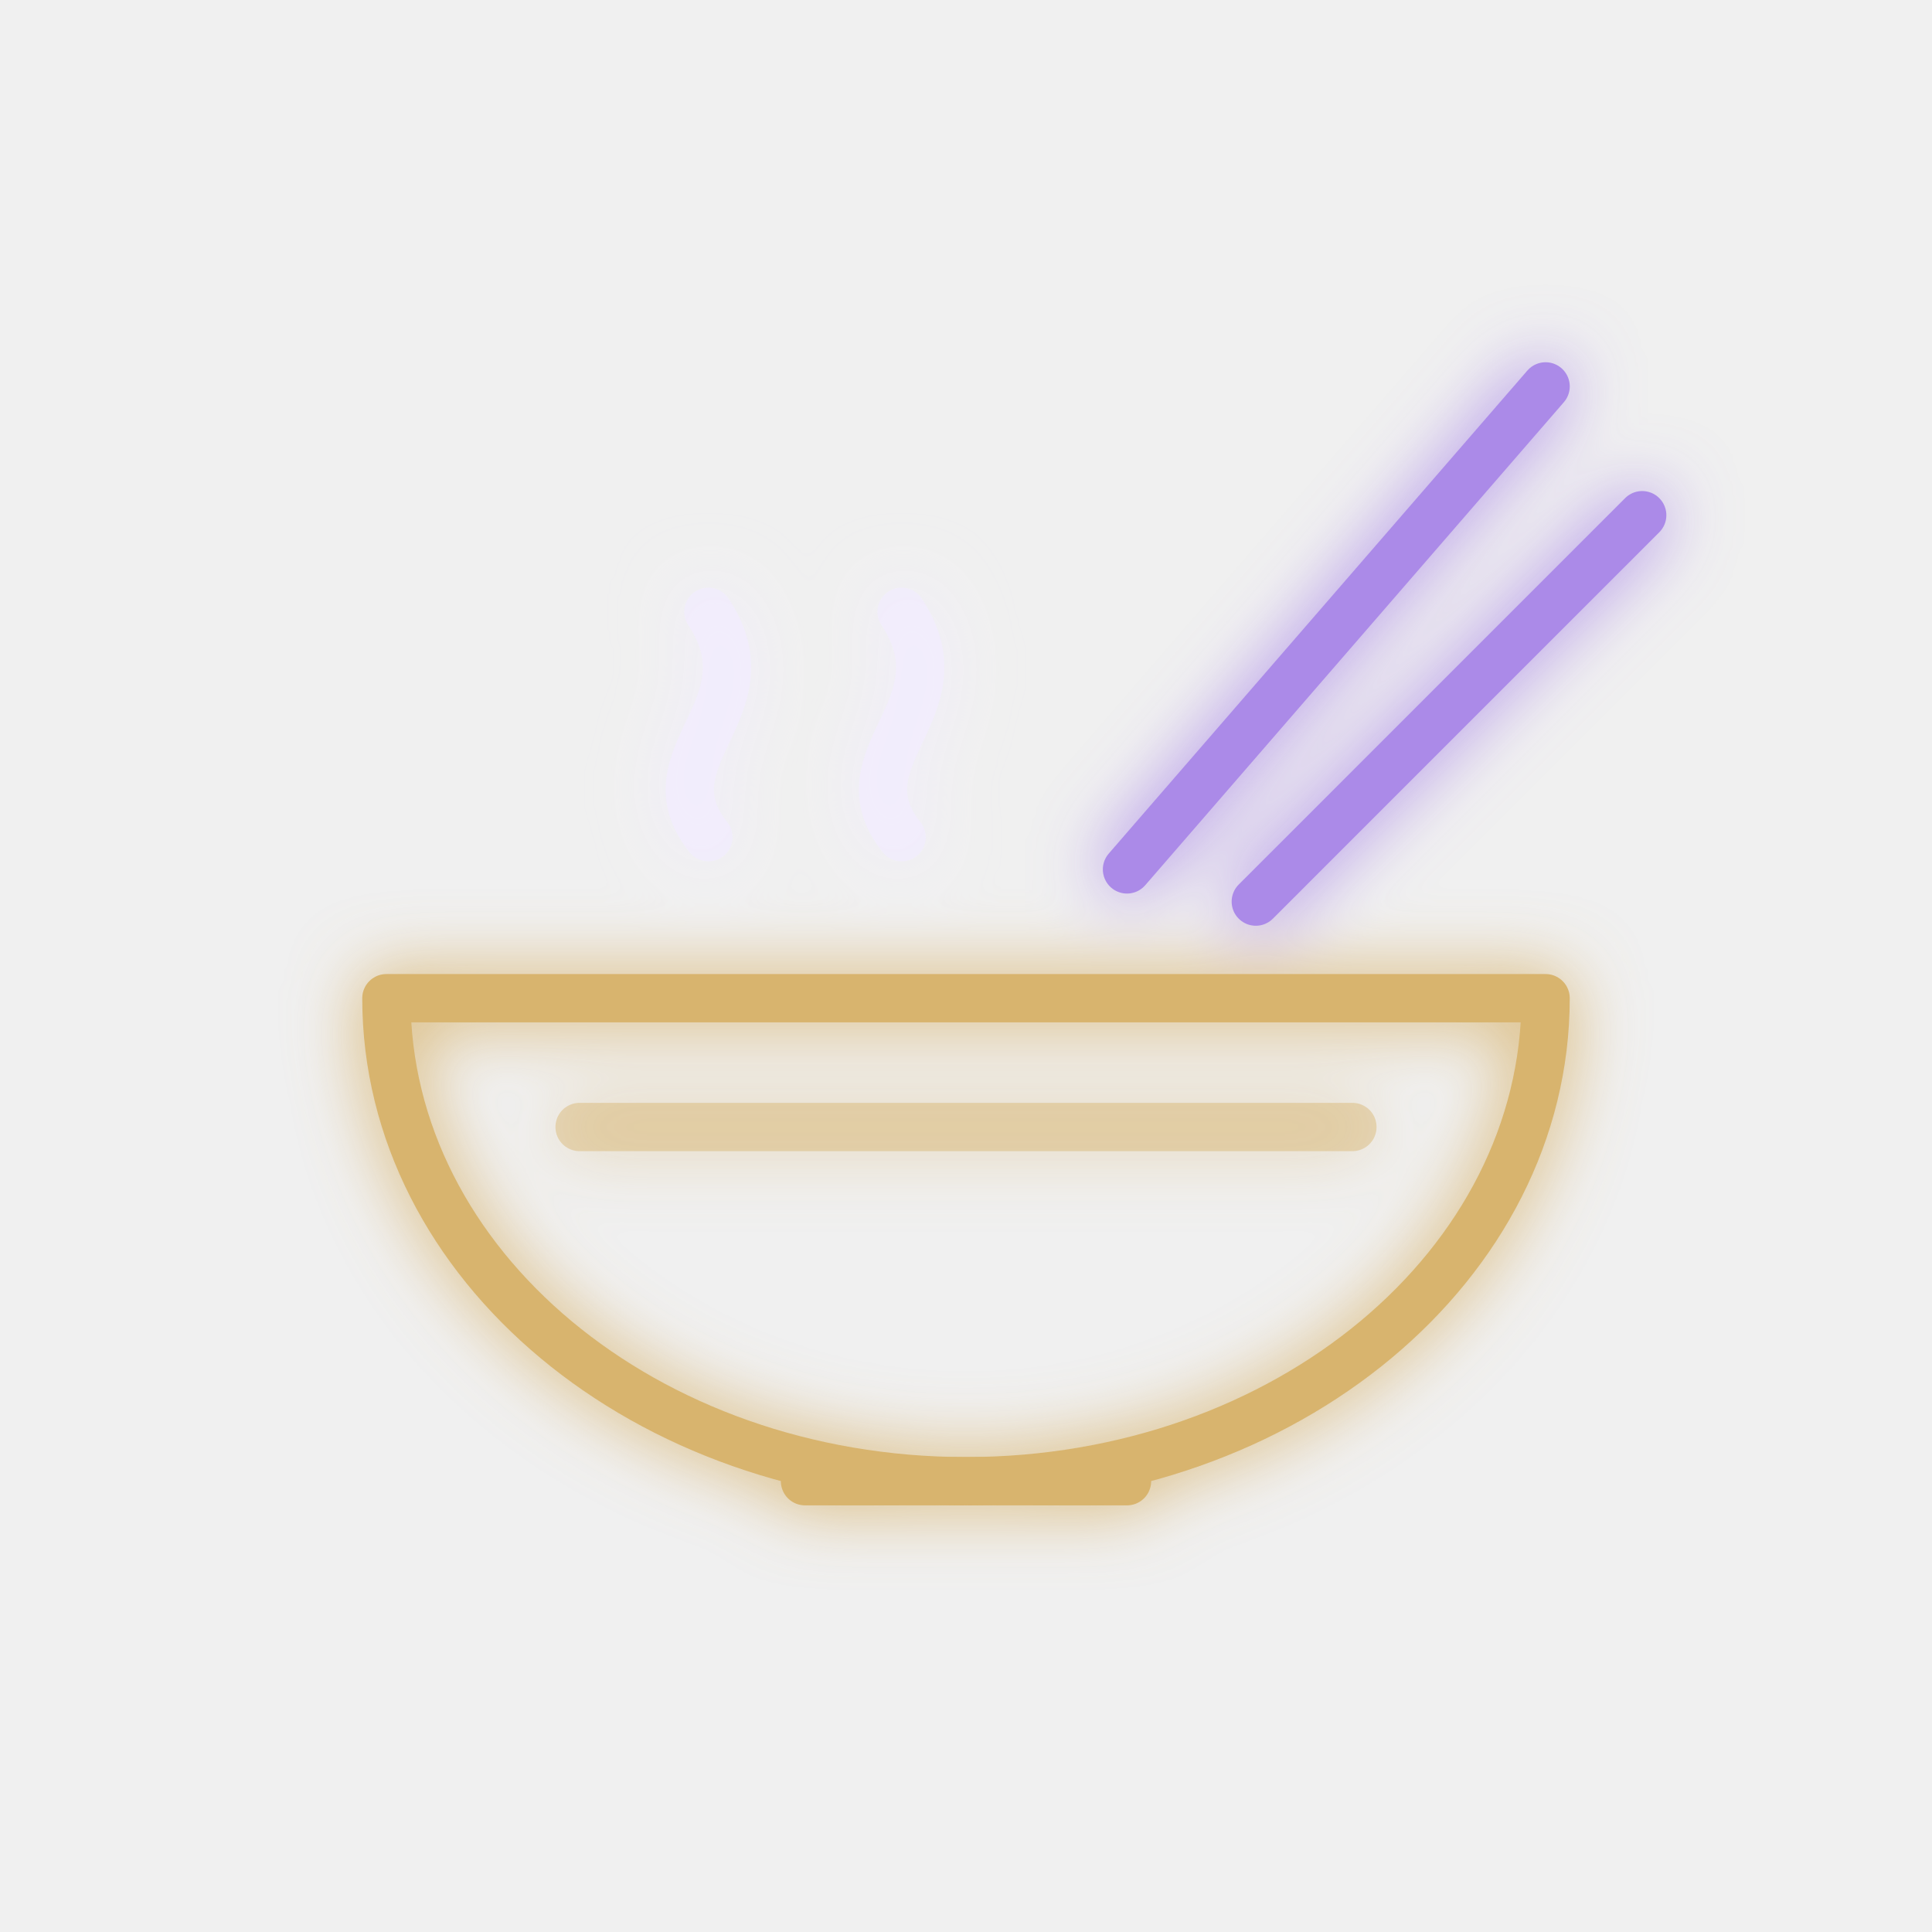
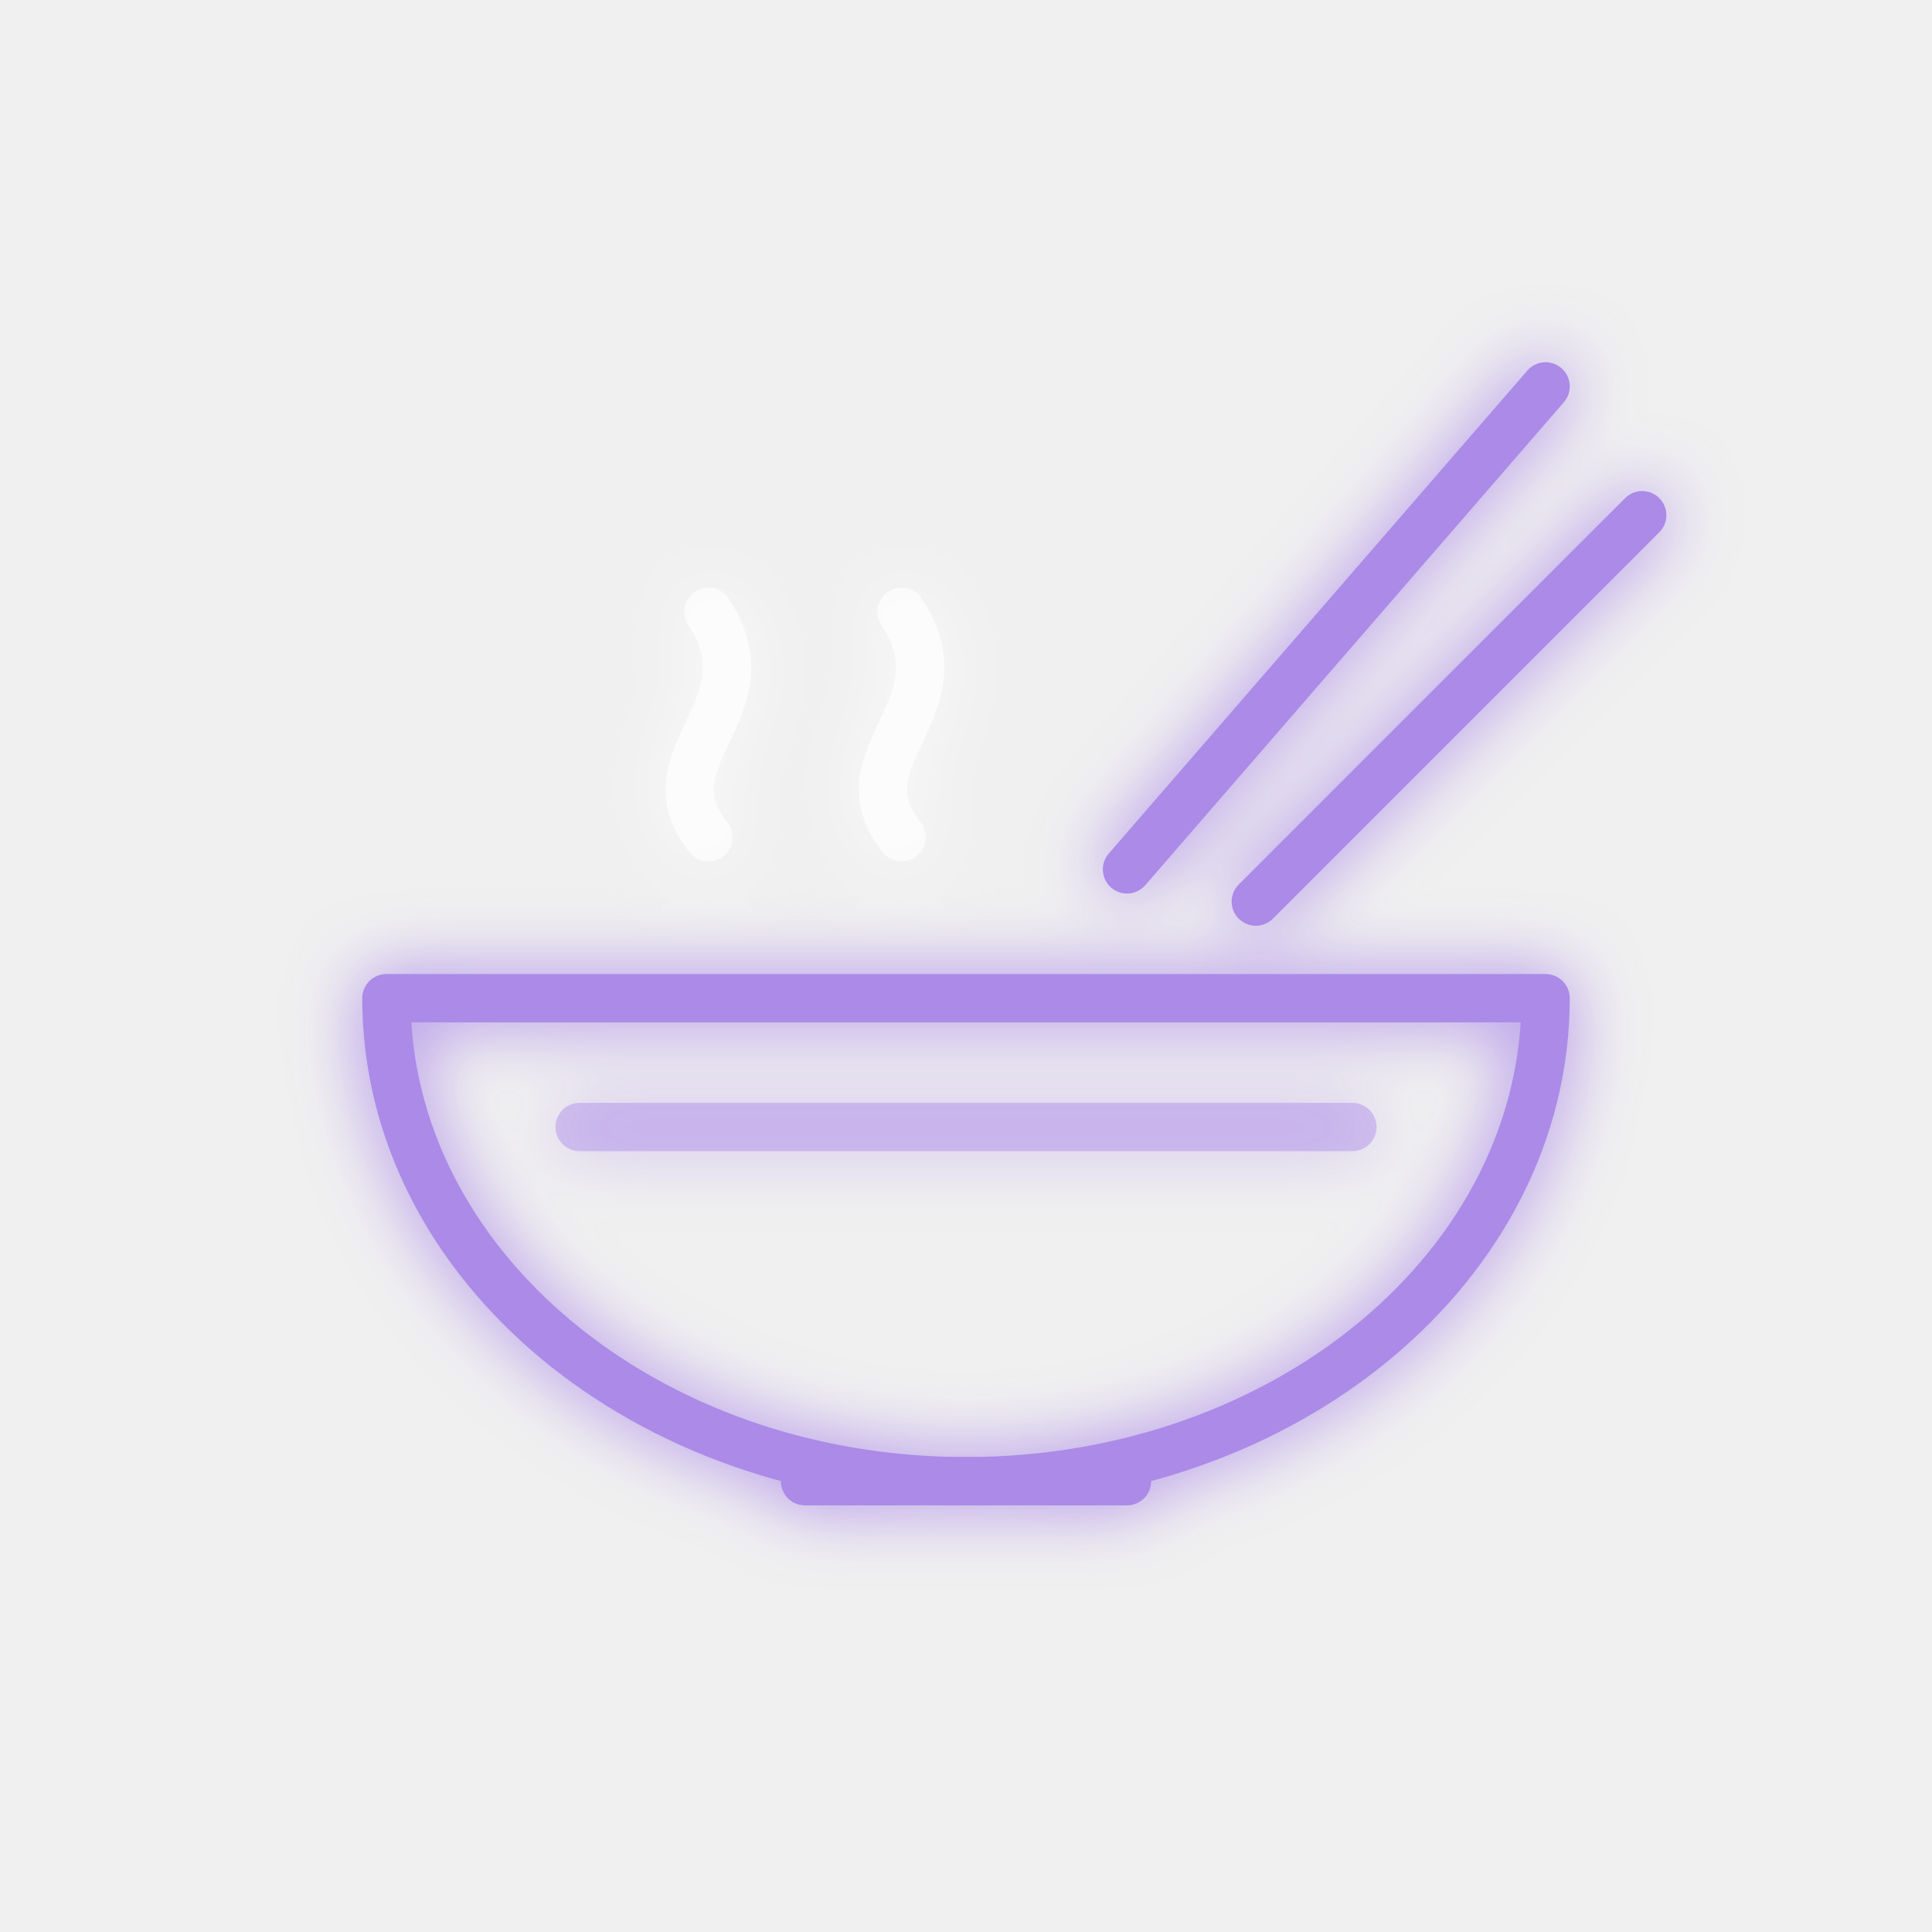
<svg xmlns="http://www.w3.org/2000/svg" viewBox="0 0 120 120">
  <defs>
    <filter id="glow">
      <feGaussianBlur stdDeviation="2.2" result="b" />
      <feMerge>
        <feMergeNode in="b" />
        <feMergeNode in="SourceGraphic" />
      </feMerge>
    </filter>
  </defs>
  <g fill="none" stroke-width="3" stroke-linecap="round" stroke-linejoin="round" filter="url(#glow)">
-     <path d="M24 62h72a36 30 0 0 1-72 0z" stroke="#d8b46e" />
-     <path d="M50 92h20" stroke="#d8b46e" />
+     <path d="M24 62h72a36 30 0 0 1-72 0z" stroke="#ab8ae8" />
+     <path d="M50 92h20" stroke="#ab8ae8" />
    <path d="M70 54l26-30M78 56l24-24" stroke="#ab8ae8" />
-     <path d="M44 52c-4-5 4-8 0-14M56 52c-4-5 4-8 0-14" stroke="#f2ecff" opacity=".7" />
-     <path d="M36 70h48" stroke="#d8b46e" opacity=".45" />
+     <path d="M44 52c-4-5 4-8 0-14M56 52c-4-5 4-8 0-14" stroke="#ffffff" opacity=".7" />
+     <path d="M36 70h48" stroke="#ab8ae8" opacity=".45" />
  </g>
</svg>
